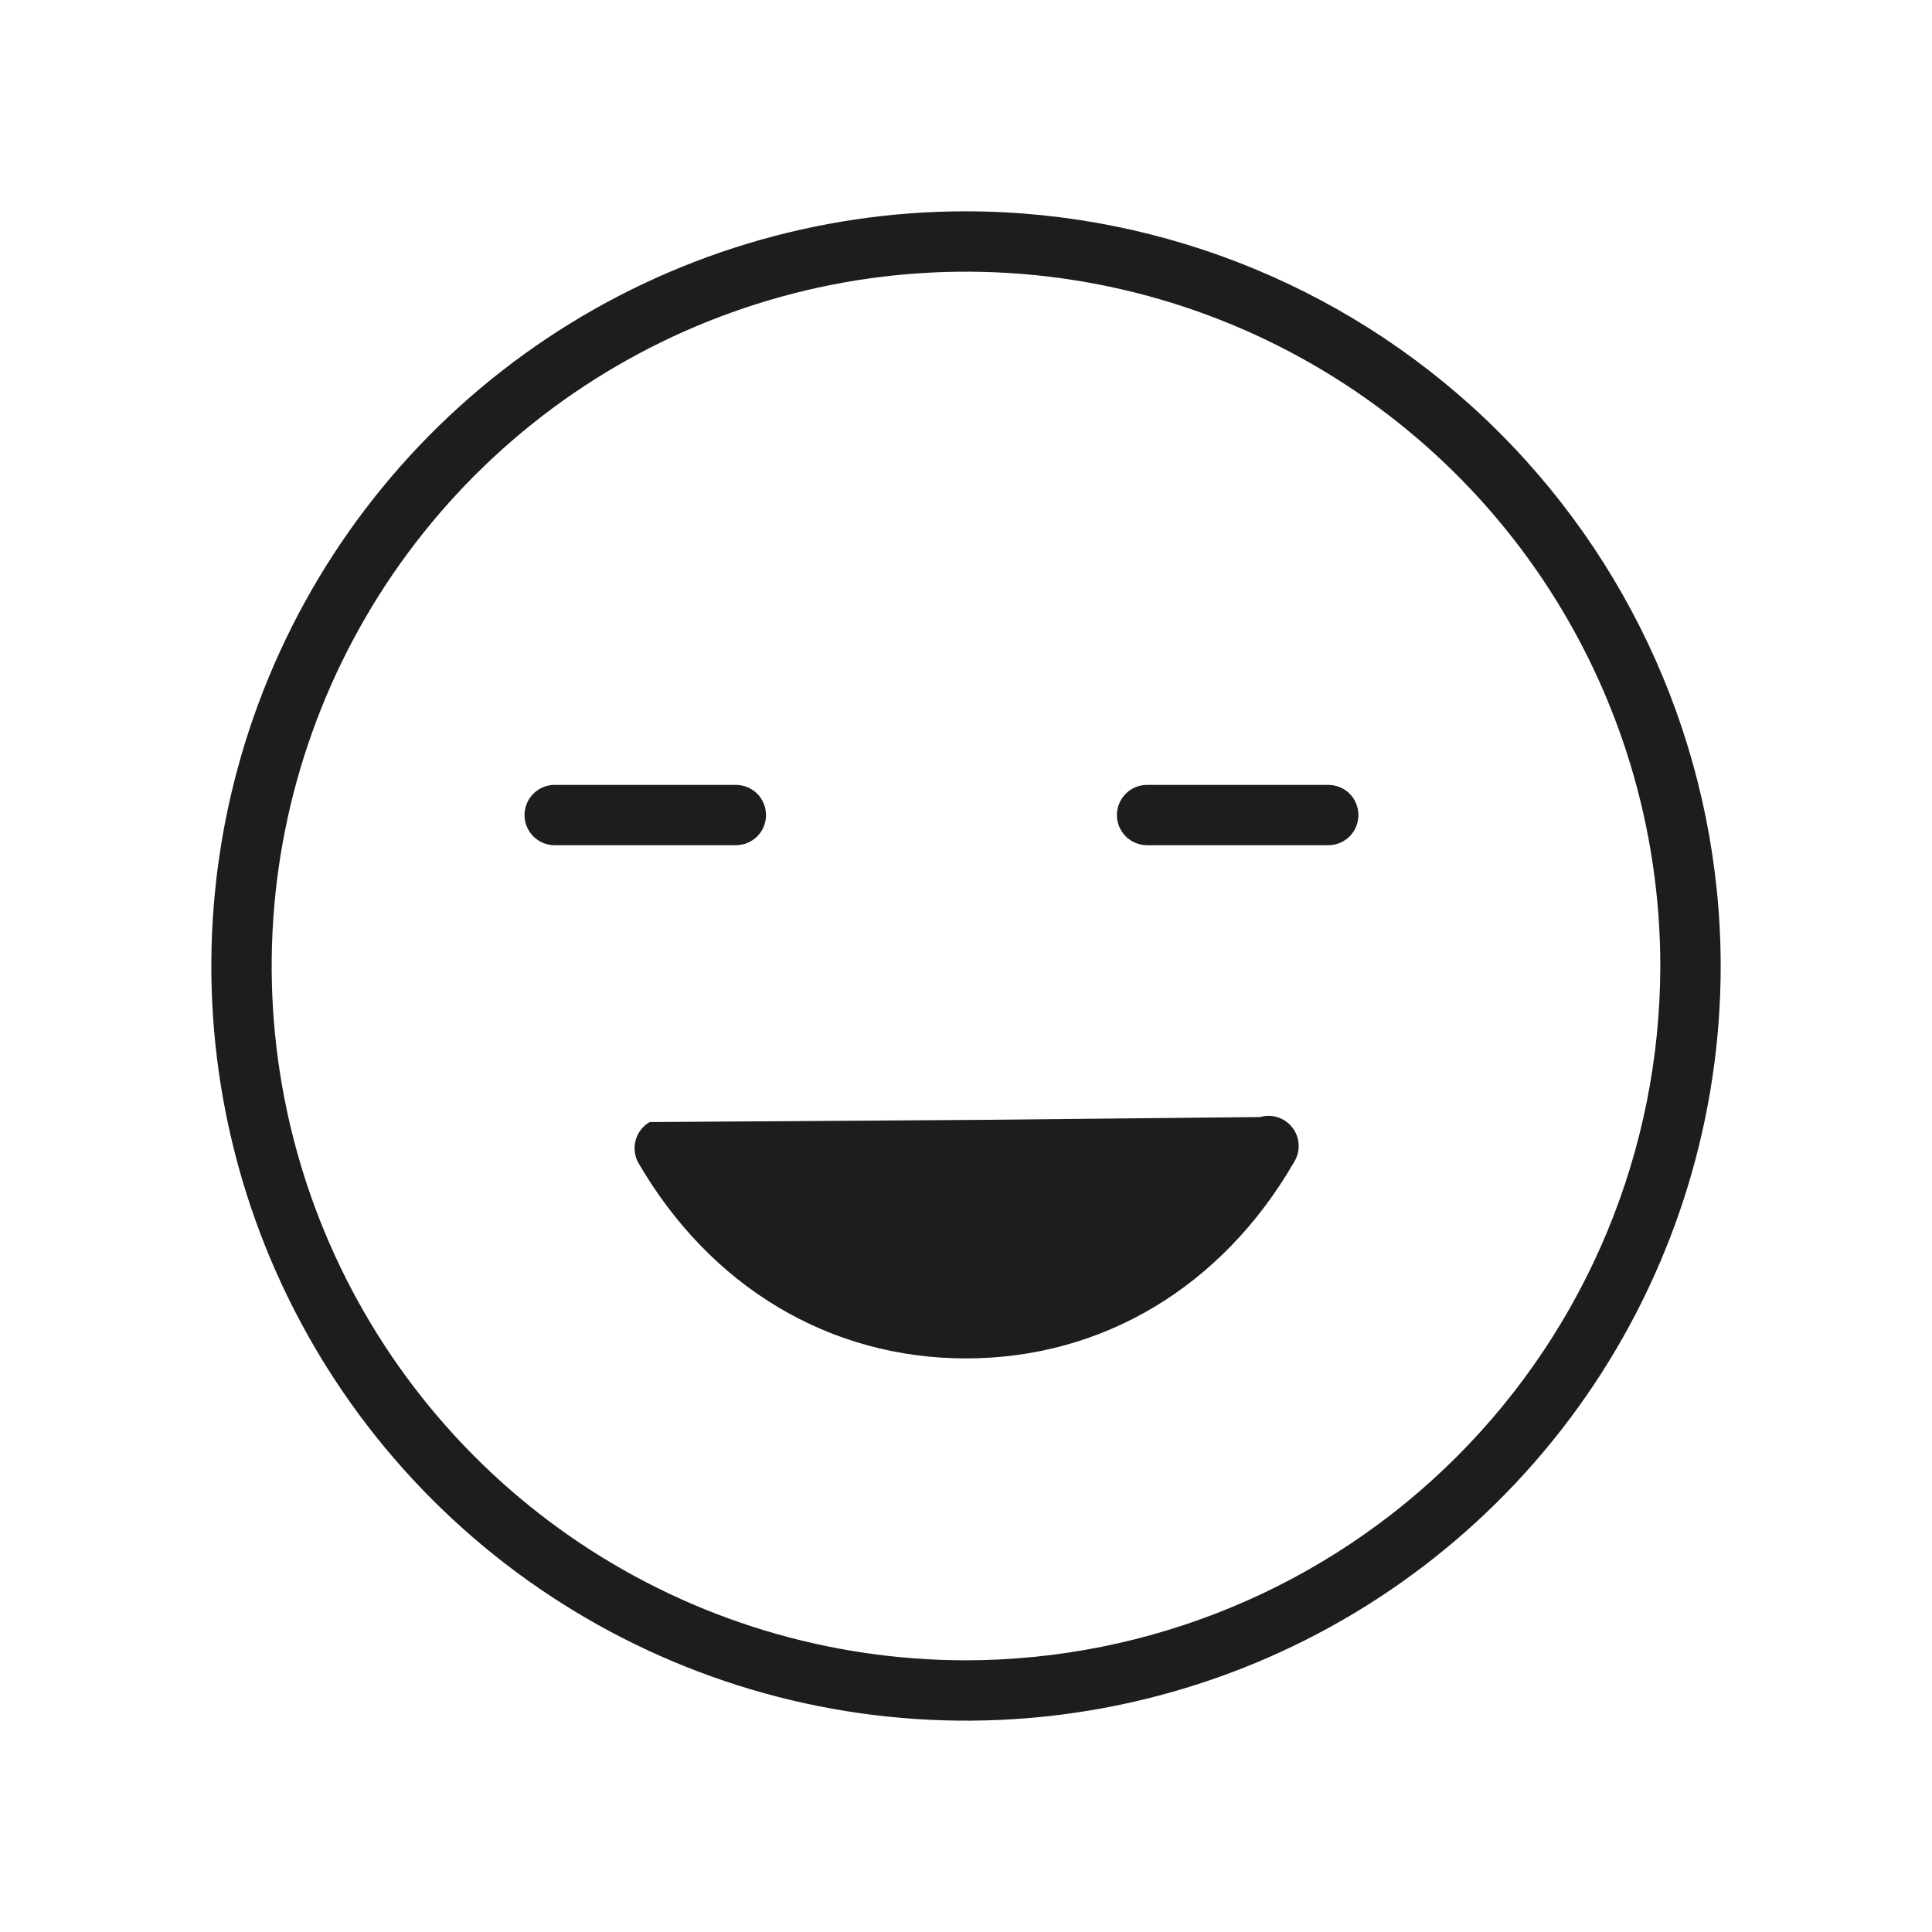
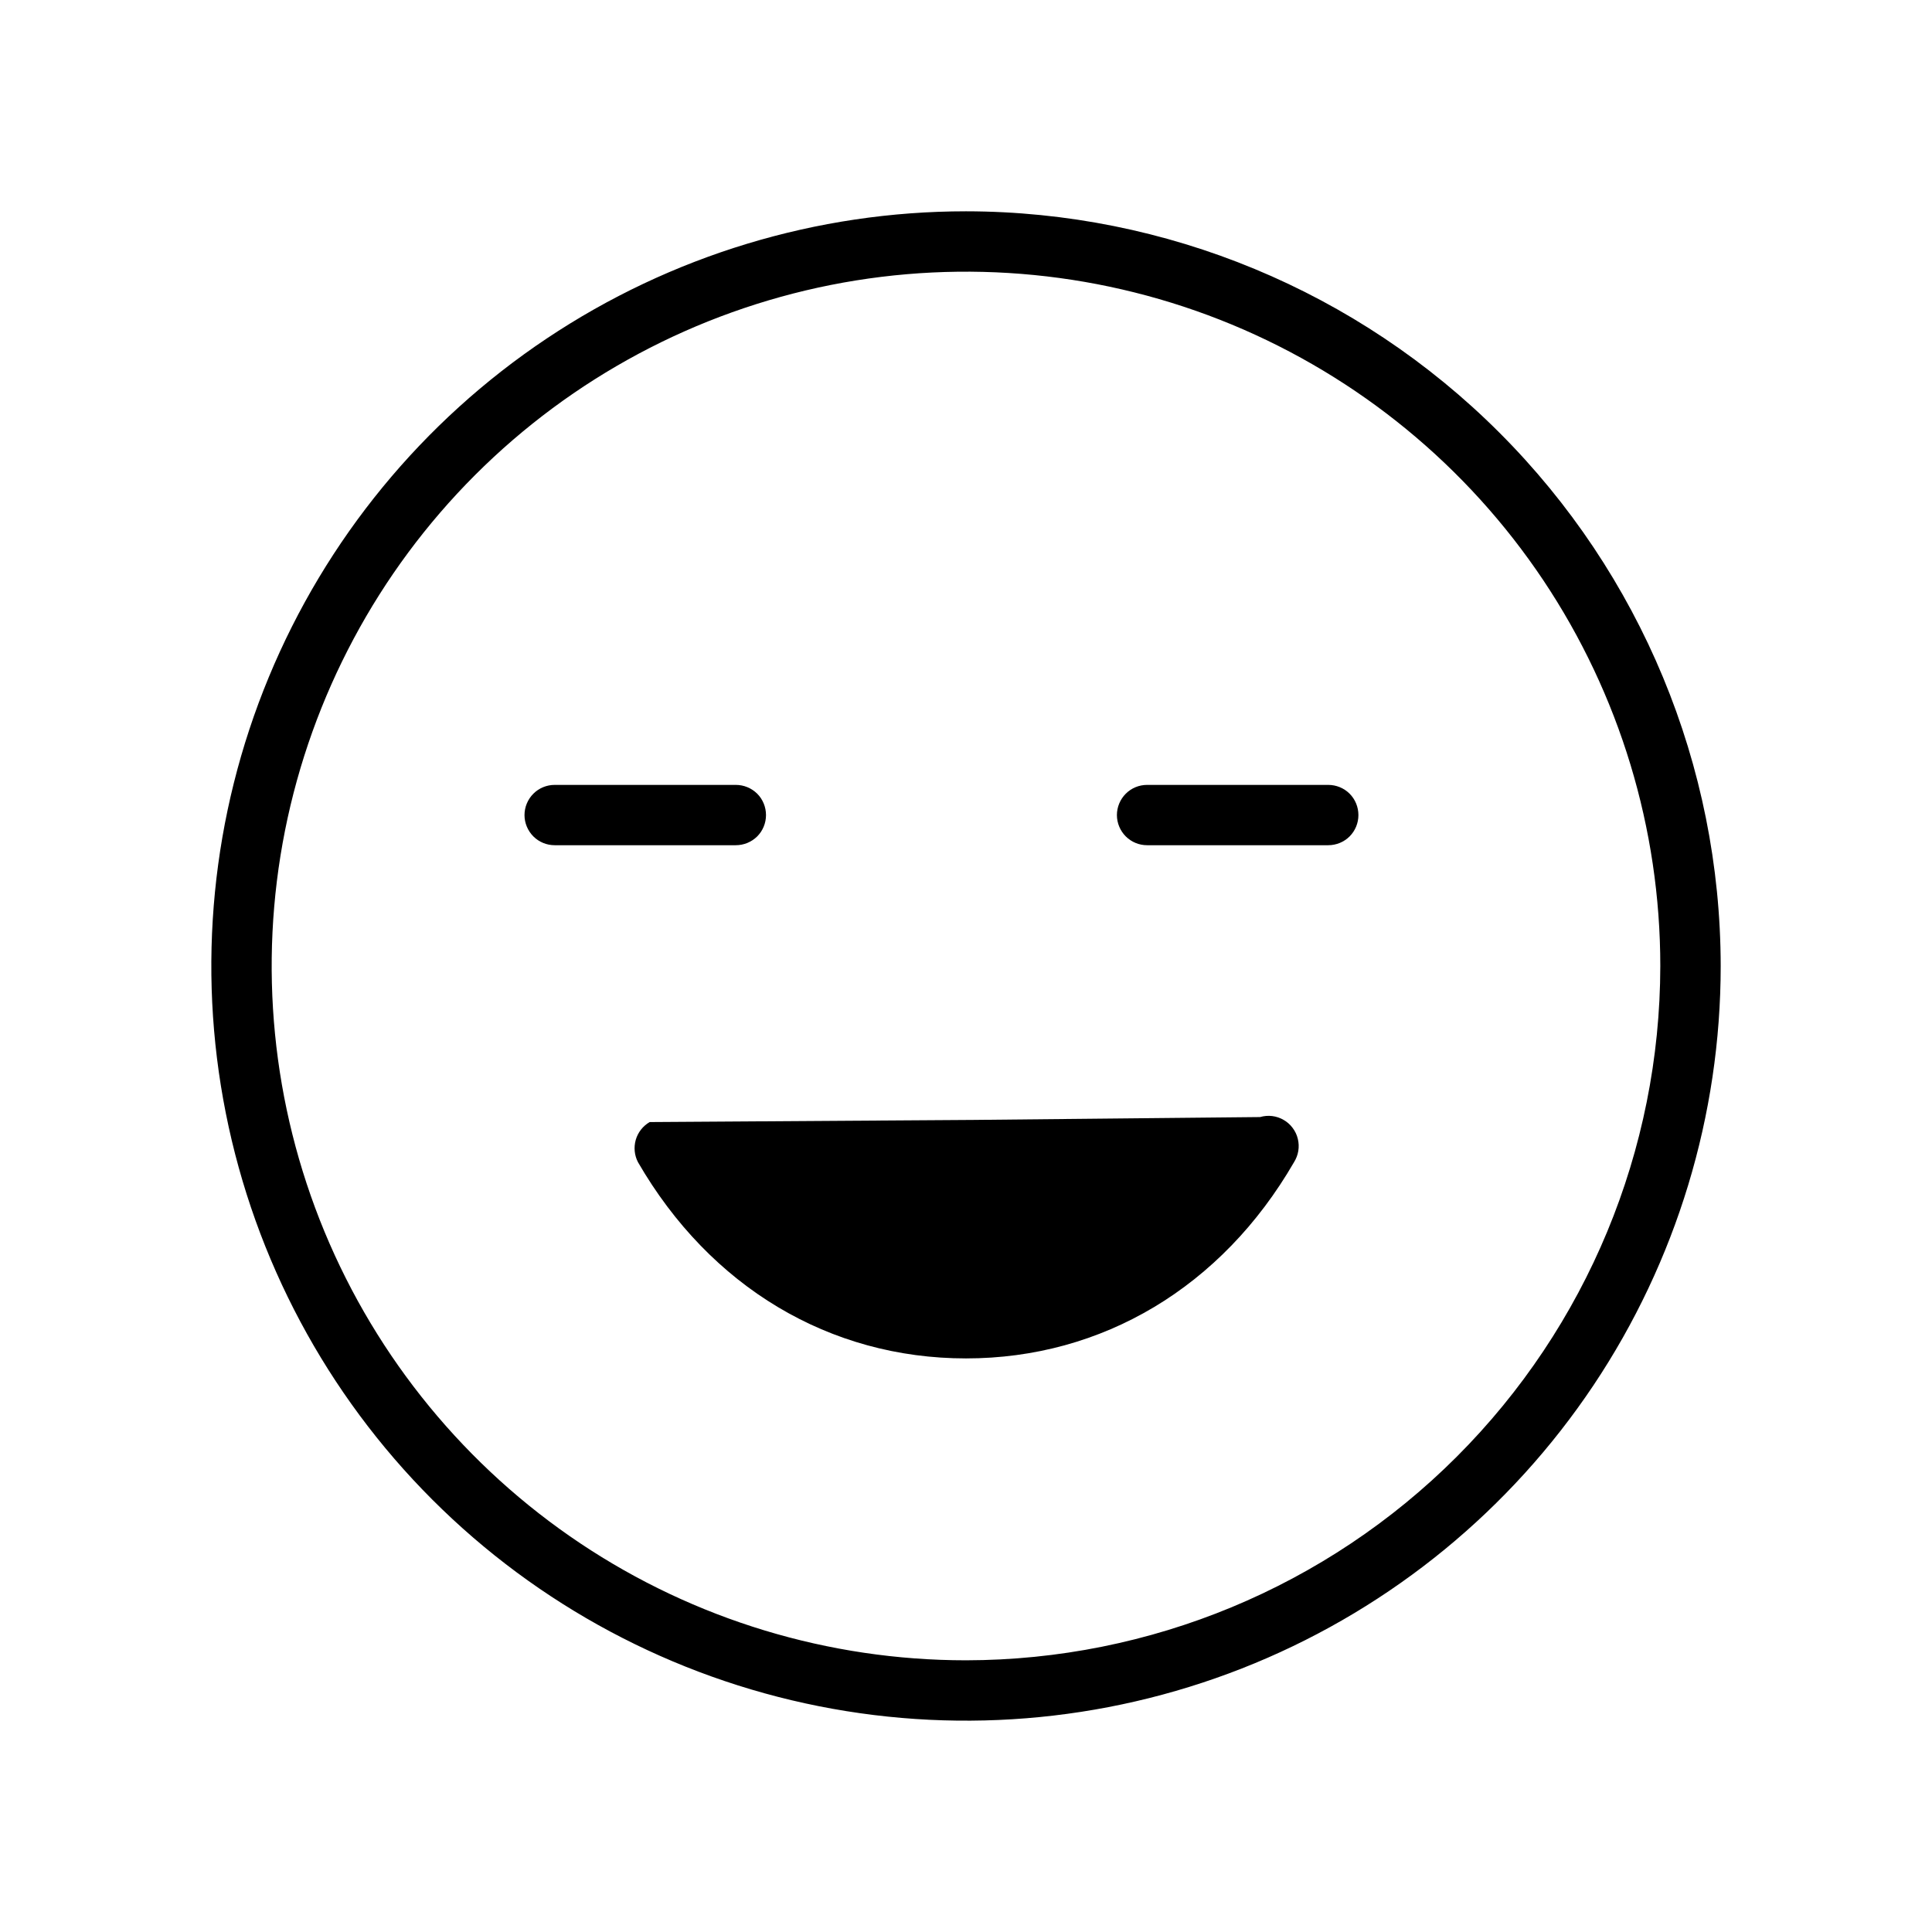
<svg xmlns="http://www.w3.org/2000/svg" width="27" height="27" viewBox="0 0 27 27" fill="none">
-   <path d="M18.084 16.242C17.076 17.985 15.406 18.984 13.5 18.984C11.594 18.984 9.924 17.985 8.916 16.242C8.866 16.146 8.855 16.034 8.885 15.929C8.915 15.825 8.985 15.736 9.079 15.681L13.605 15.651L17.61 15.611C17.665 15.595 17.722 15.59 17.779 15.597C17.835 15.604 17.89 15.622 17.939 15.651C17.988 15.679 18.031 15.717 18.065 15.763C18.099 15.808 18.124 15.86 18.137 15.915C18.151 15.971 18.153 16.028 18.144 16.084C18.135 16.14 18.114 16.194 18.084 16.242ZM24.047 13.5C24.047 15.586 23.428 17.625 22.269 19.36C21.11 21.094 19.463 22.446 17.536 23.244C15.609 24.042 13.488 24.251 11.442 23.844C9.397 23.437 7.517 22.433 6.042 20.958C4.567 19.483 3.563 17.604 3.156 15.558C2.749 13.512 2.958 11.391 3.756 9.464C4.554 7.537 5.906 5.889 7.64 4.731C9.375 3.572 11.414 2.953 13.5 2.953C16.296 2.956 18.977 4.068 20.954 6.046C22.932 8.023 24.044 10.704 24.047 13.5ZM23.203 13.5C23.203 11.581 22.634 9.705 21.568 8.109C20.502 6.514 18.986 5.27 17.213 4.535C15.44 3.801 13.489 3.609 11.607 3.983C9.725 4.358 7.996 5.282 6.639 6.639C5.282 7.996 4.358 9.725 3.983 11.607C3.609 13.489 3.801 15.44 4.535 17.213C5.27 18.986 6.514 20.502 8.109 21.568C9.705 22.634 11.581 23.203 13.5 23.203C16.073 23.2 18.539 22.177 20.358 20.358C22.177 18.539 23.2 16.073 23.203 13.5Z" fill="#1D1D1E" />
-   <path d="M18.861 11.689C18.94 11.61 18.984 11.502 18.984 11.391C18.984 11.279 18.94 11.171 18.861 11.092C18.782 11.013 18.674 10.969 18.562 10.969H16.031C15.919 10.969 15.812 11.013 15.733 11.092C15.654 11.171 15.609 11.279 15.609 11.391C15.609 11.502 15.654 11.61 15.733 11.689C15.812 11.768 15.919 11.812 16.031 11.812H18.562C18.674 11.812 18.782 11.768 18.861 11.689Z" fill="#1D1D1E" />
-   <path d="M10.582 11.689C10.661 11.61 10.705 11.502 10.705 11.391C10.705 11.279 10.661 11.171 10.582 11.092C10.502 11.013 10.395 10.969 10.283 10.969H7.752C7.64 10.969 7.533 11.013 7.454 11.092C7.375 11.171 7.33 11.279 7.33 11.391C7.33 11.502 7.375 11.61 7.454 11.689C7.533 11.768 7.64 11.812 7.752 11.812H10.283C10.395 11.812 10.502 11.768 10.582 11.689Z" fill="#1D1D1E" />
+   <path d="M18.084 16.242C17.076 17.985 15.406 18.984 13.5 18.984C11.594 18.984 9.924 17.985 8.916 16.242C8.866 16.146 8.855 16.034 8.885 15.929C8.915 15.825 8.985 15.736 9.079 15.681L13.605 15.651L17.61 15.611C17.665 15.595 17.722 15.59 17.779 15.597C17.835 15.604 17.89 15.622 17.939 15.651C17.988 15.679 18.031 15.717 18.065 15.763C18.099 15.808 18.124 15.86 18.137 15.915C18.151 15.971 18.153 16.028 18.144 16.084C18.135 16.14 18.114 16.194 18.084 16.242ZM24.047 13.5C24.047 15.586 23.428 17.625 22.269 19.36C21.11 21.094 19.463 22.446 17.536 23.244C15.609 24.042 13.488 24.251 11.442 23.844C9.397 23.437 7.517 22.433 6.042 20.958C4.567 19.483 3.563 17.604 3.156 15.558C2.749 13.512 2.958 11.391 3.756 9.464C4.554 7.537 5.906 5.889 7.64 4.731C9.375 3.572 11.414 2.953 13.5 2.953C16.296 2.956 18.977 4.068 20.954 6.046C22.932 8.023 24.044 10.704 24.047 13.5ZM23.203 13.5C23.203 11.581 22.634 9.705 21.568 8.109C20.502 6.514 18.986 5.27 17.213 4.535C15.44 3.801 13.489 3.609 11.607 3.983C9.725 4.358 7.996 5.282 6.639 6.639C5.282 7.996 4.358 9.725 3.983 11.607C3.609 13.489 3.801 15.44 4.535 17.213C5.27 18.986 6.514 20.502 8.109 21.568C9.705 22.634 11.581 23.203 13.5 23.203C16.073 23.2 18.539 22.177 20.358 20.358C22.177 18.539 23.2 16.073 23.203 13.5Z" fill="currentColor" />
+   <path d="M18.861 11.689C18.94 11.61 18.984 11.502 18.984 11.391C18.984 11.279 18.94 11.171 18.861 11.092C18.782 11.013 18.674 10.969 18.562 10.969H16.031C15.919 10.969 15.812 11.013 15.733 11.092C15.654 11.171 15.609 11.279 15.609 11.391C15.609 11.502 15.654 11.61 15.733 11.689C15.812 11.768 15.919 11.812 16.031 11.812H18.562C18.674 11.812 18.782 11.768 18.861 11.689Z" fill="currentColor" />
+   <path d="M10.582 11.689C10.661 11.61 10.705 11.502 10.705 11.391C10.705 11.279 10.661 11.171 10.582 11.092C10.502 11.013 10.395 10.969 10.283 10.969H7.752C7.64 10.969 7.533 11.013 7.454 11.092C7.375 11.171 7.33 11.279 7.33 11.391C7.33 11.502 7.375 11.61 7.454 11.689C7.533 11.768 7.64 11.812 7.752 11.812H10.283C10.395 11.812 10.502 11.768 10.582 11.689Z" fill="currentColor" />
</svg>
